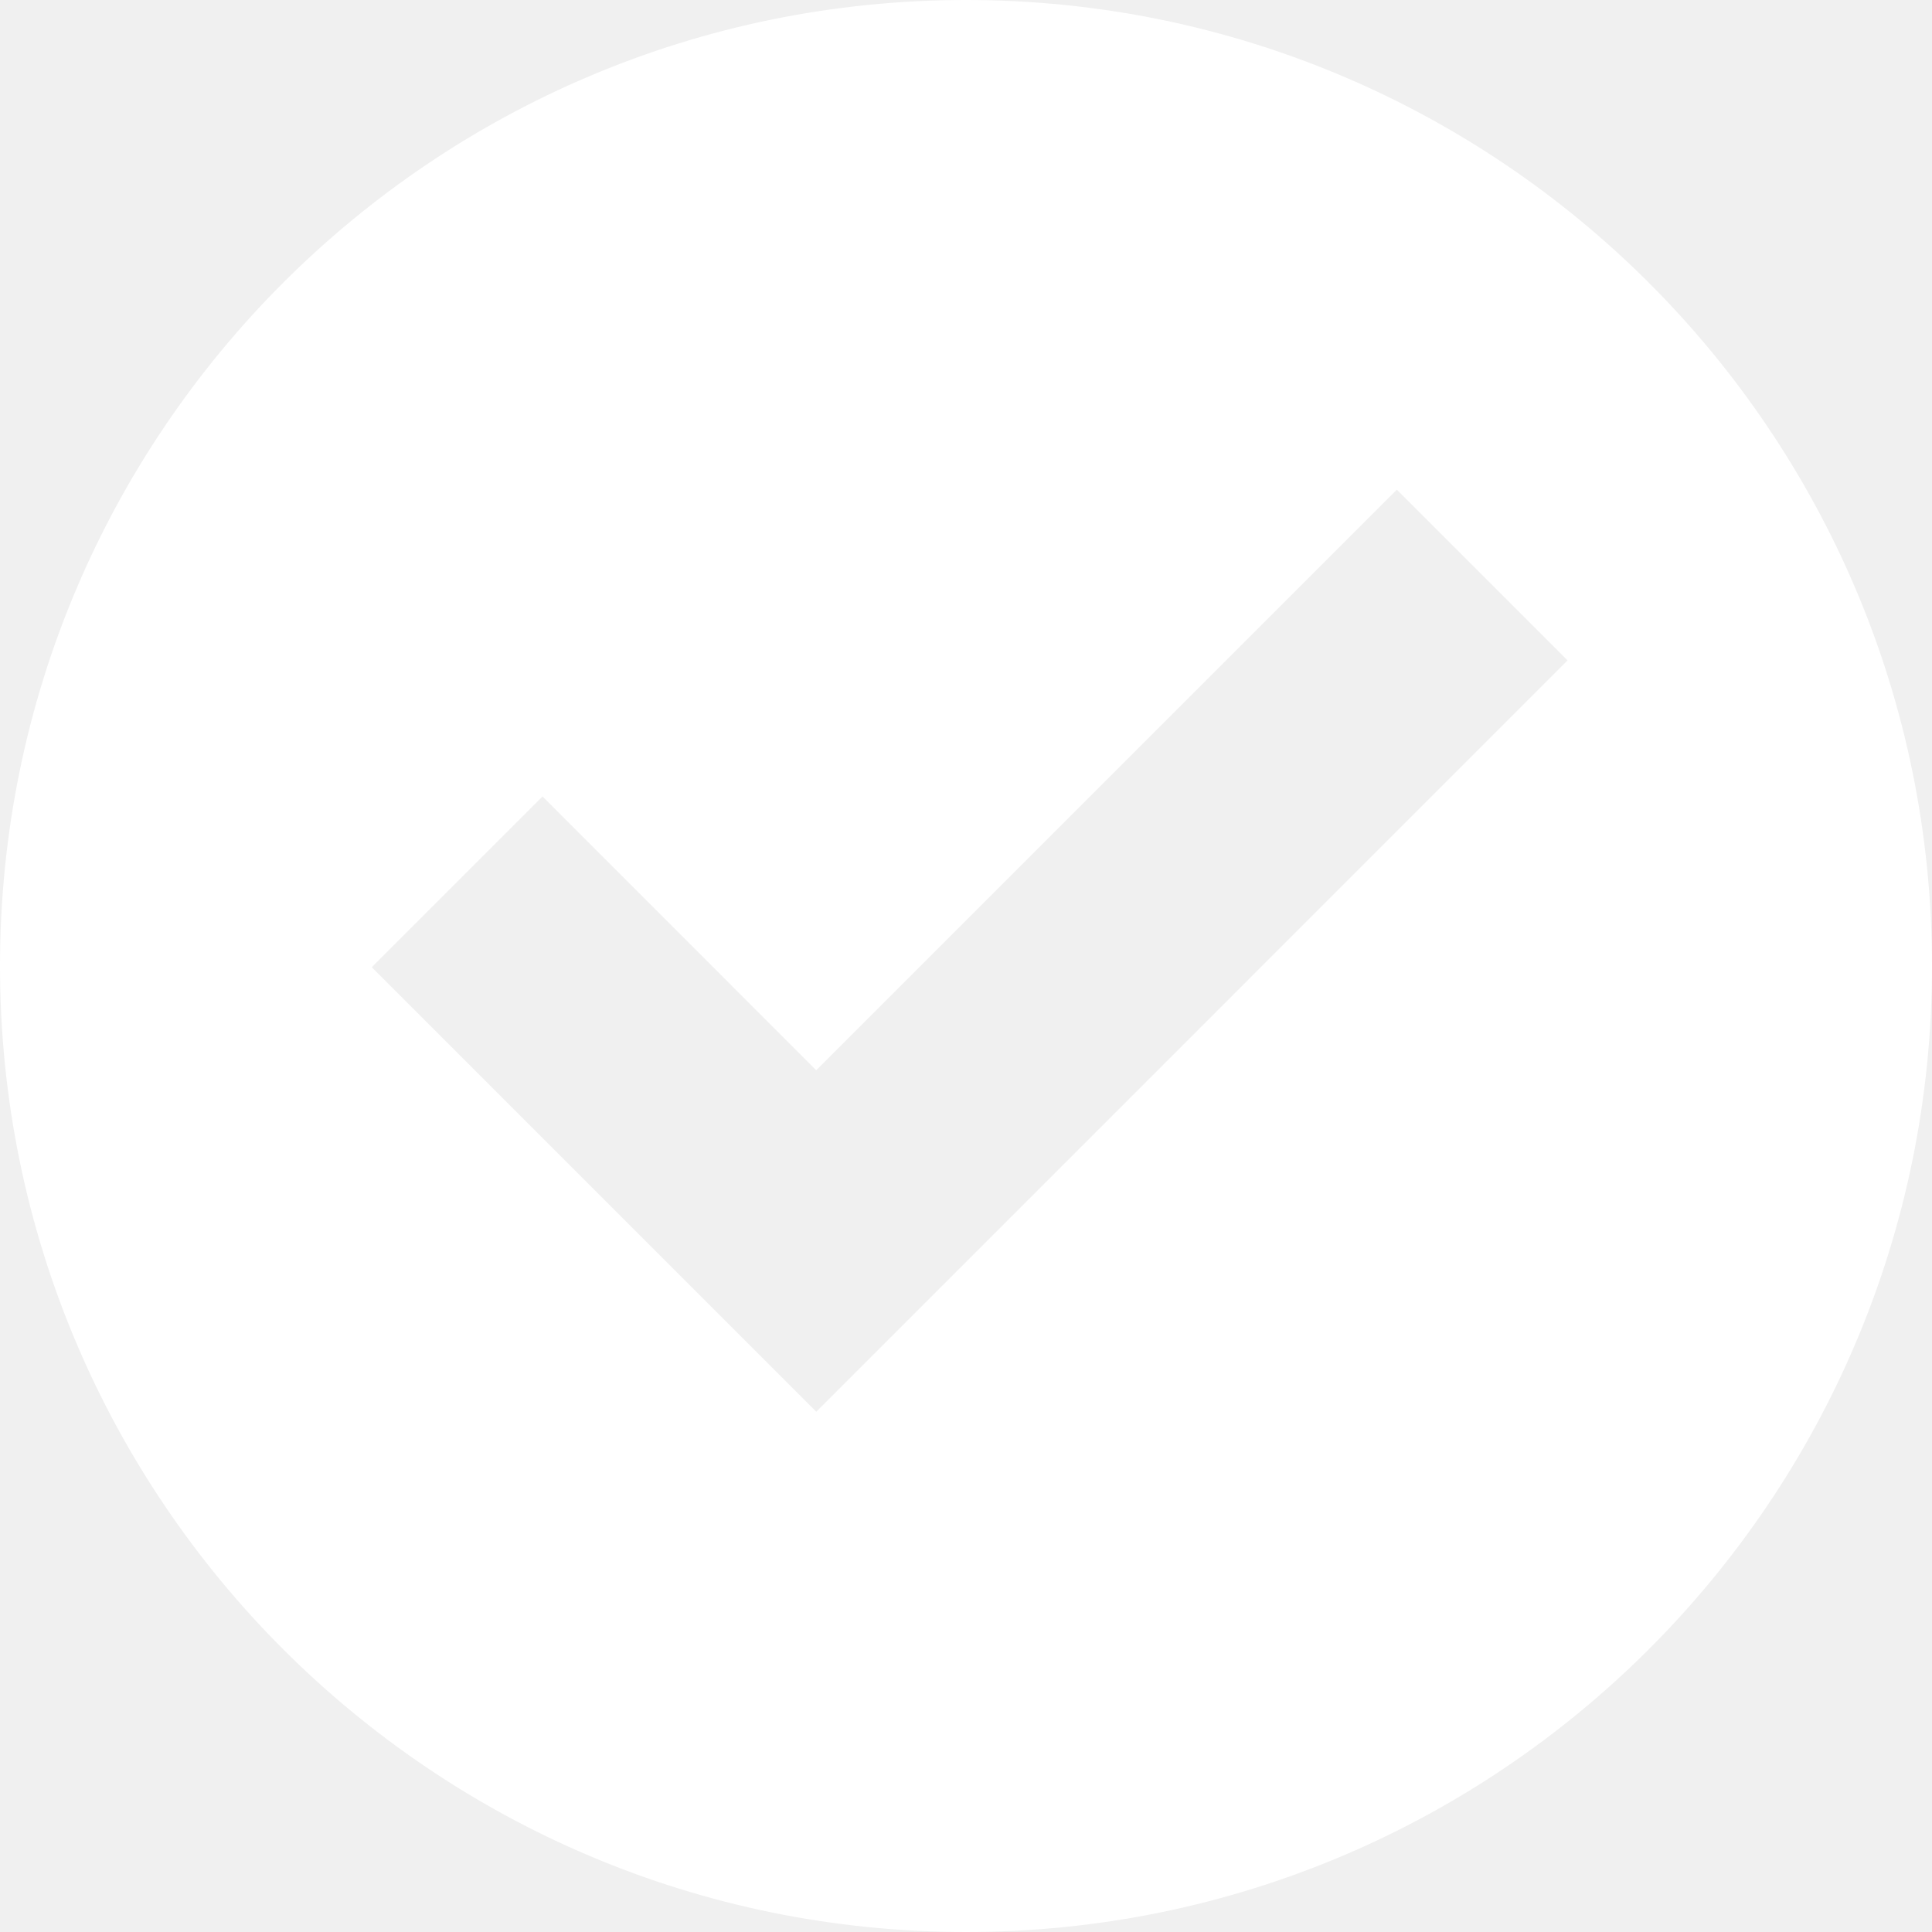
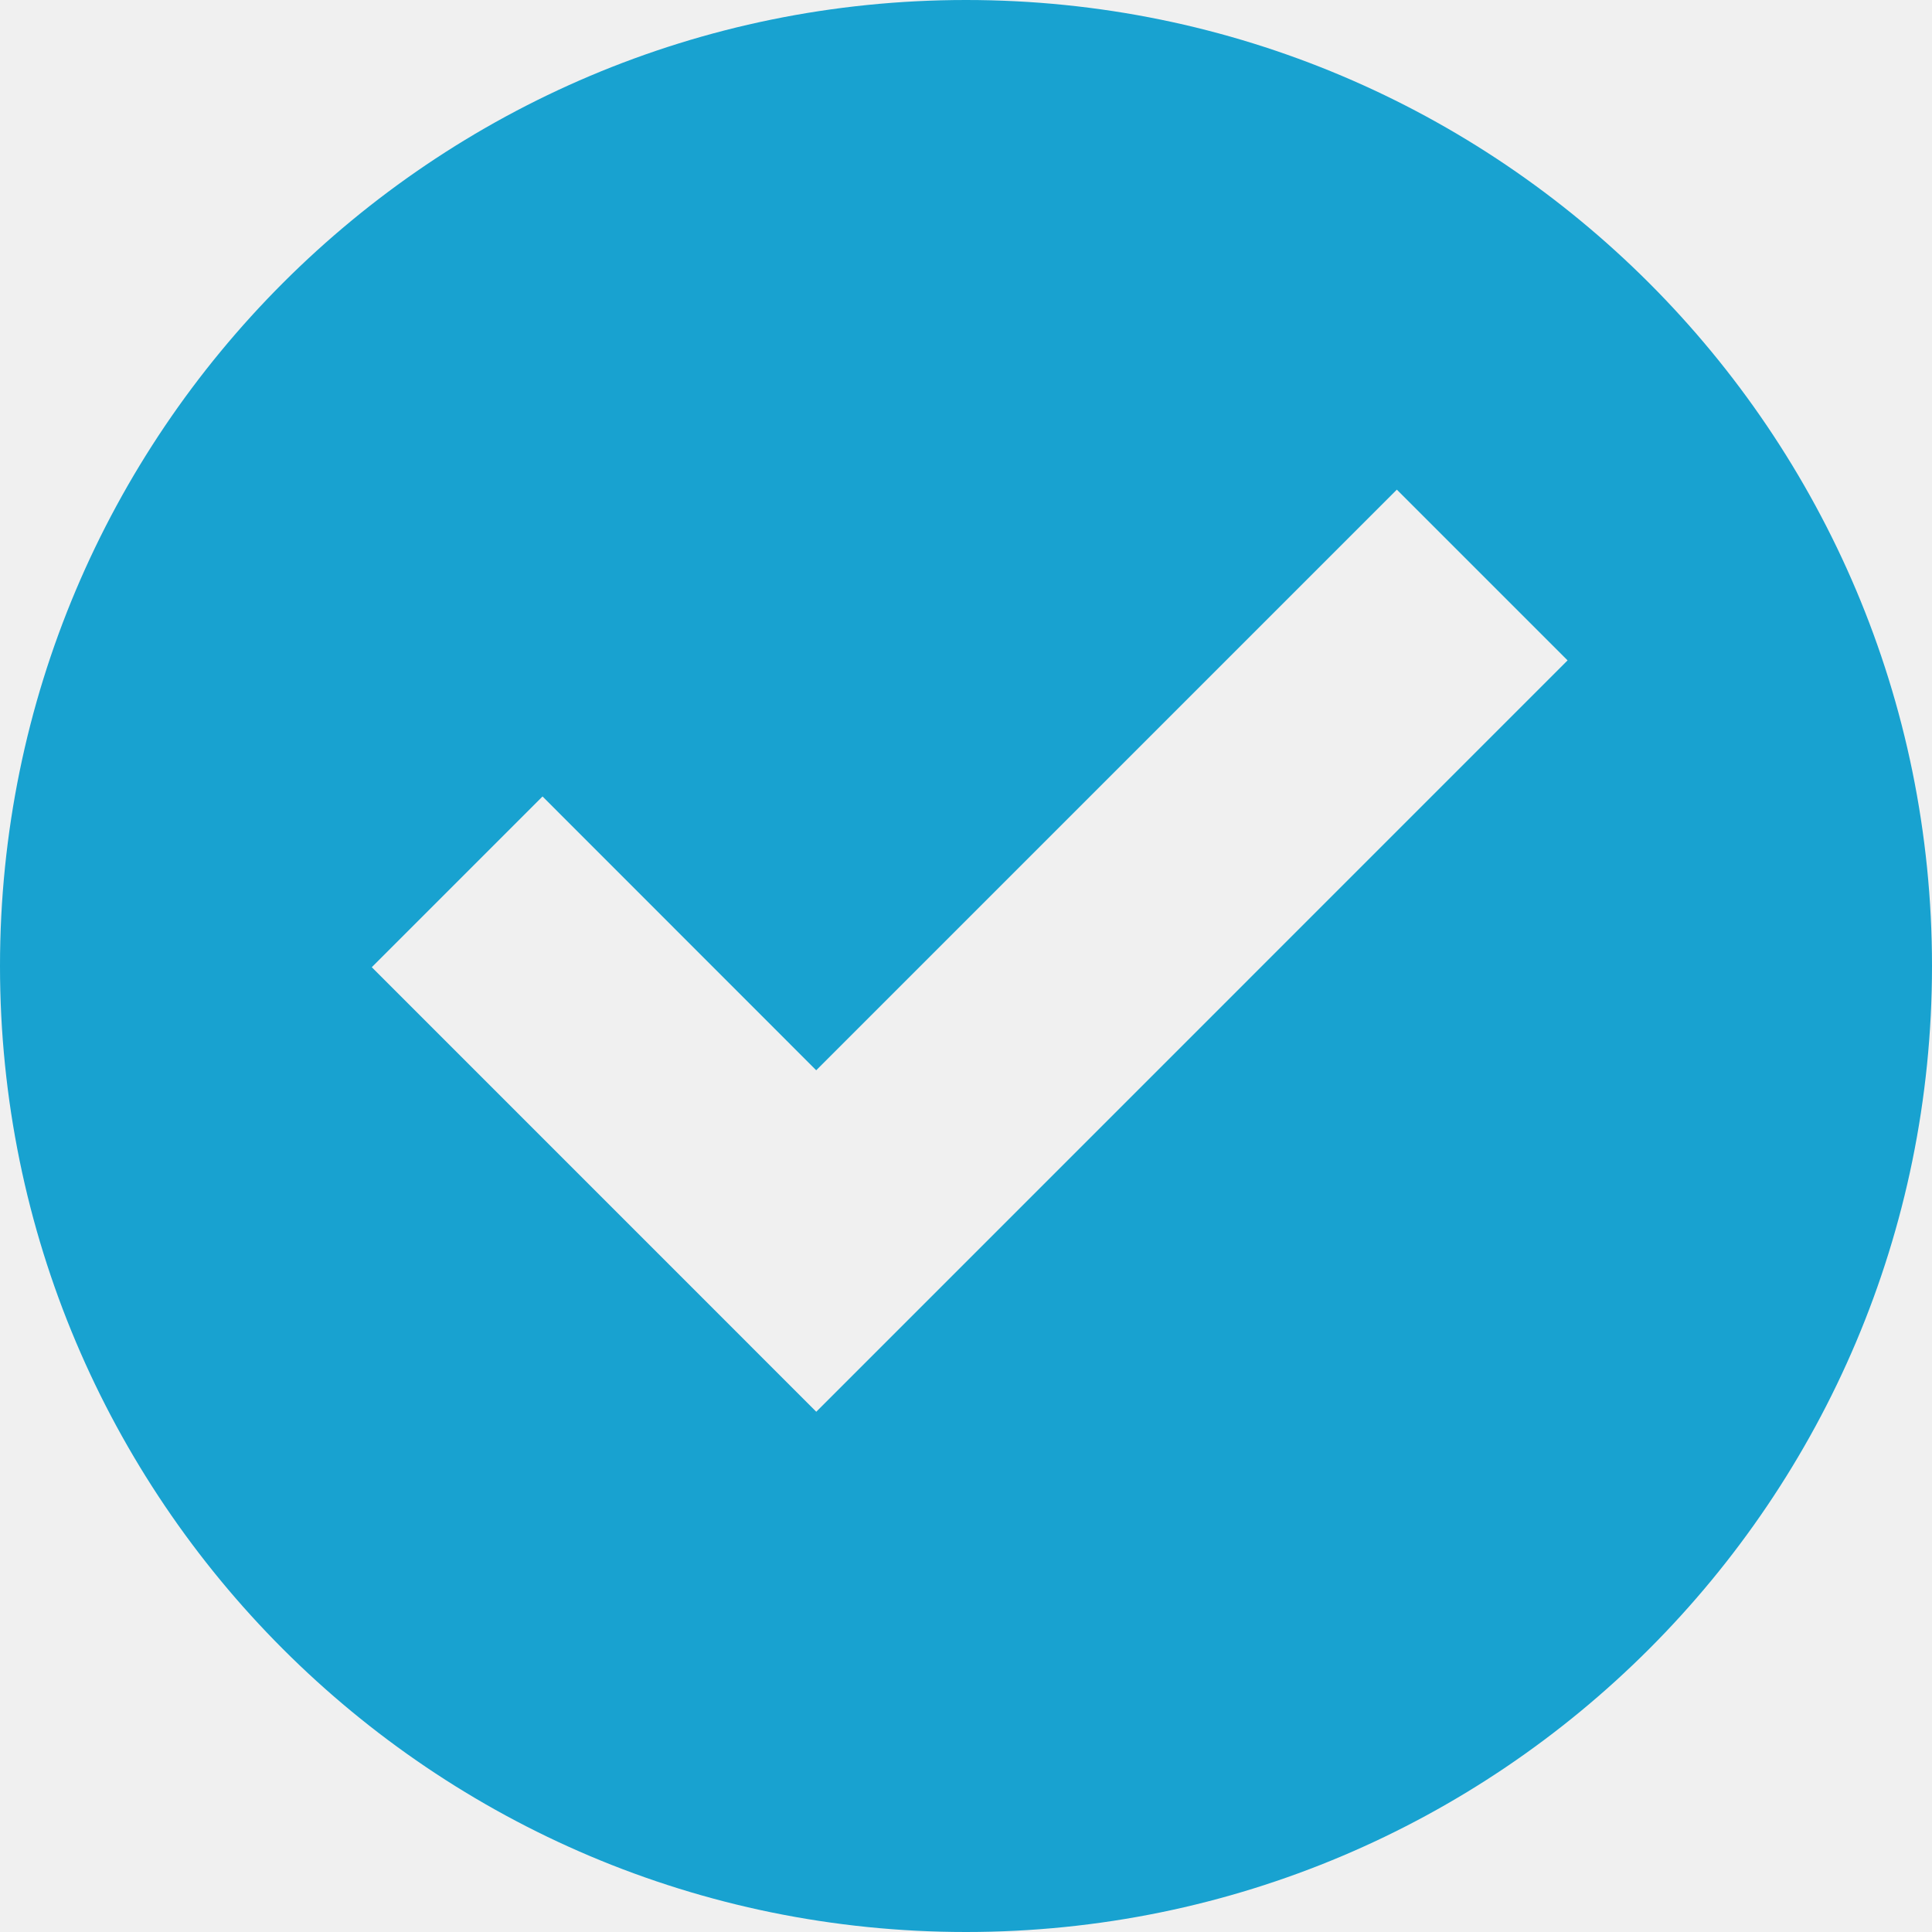
<svg xmlns="http://www.w3.org/2000/svg" height="20px" width="20px" version="1.1" id="Capa_1" viewBox="0 0 32 32" xml:space="preserve">
  <g>
    <g id="check_x5F_alt">
-       <path style="fill:#ffffff;" d="M16,0C7.164,0,0,7.164,0,16s7.164,16,16,16s16-7.164,16-16S24.836,0,16,0z M13.52,23.383    L6.158,16.02l2.828-2.828l4.533,4.535l9.617-9.617l2.828,2.828L13.52,23.383z" />
+       <path style="fill:#18A2D0;" d="M16,0C7.164,0,0,7.164,0,16s7.164,16,16,16s16-7.164,16-16S24.836,0,16,0z M13.52,23.383    L6.158,16.02l2.828-2.828l4.533,4.535l9.617-9.617l2.828,2.828L13.52,23.383z" />
    </g>
  </g>
</svg>
